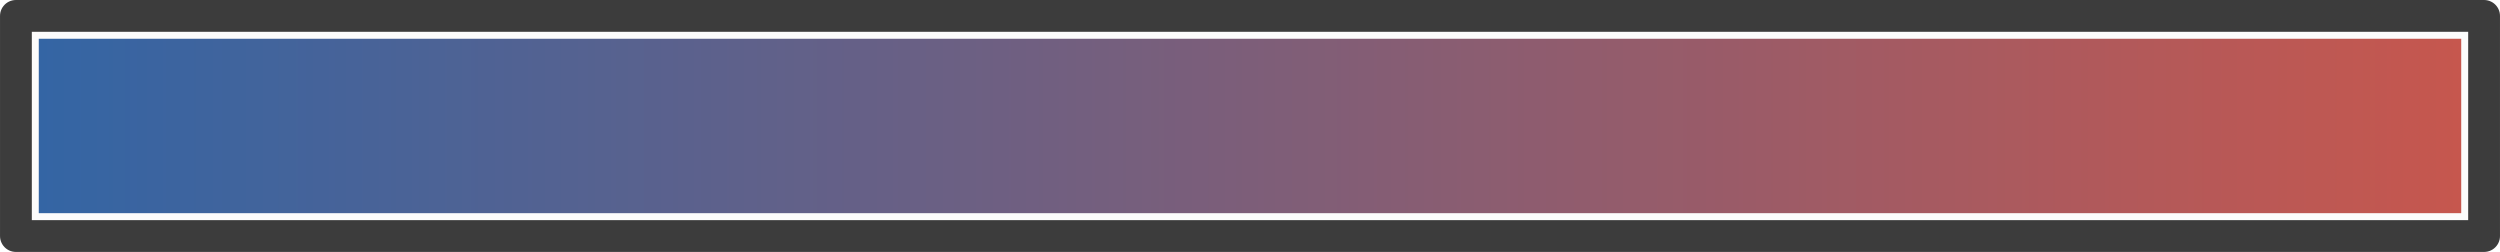
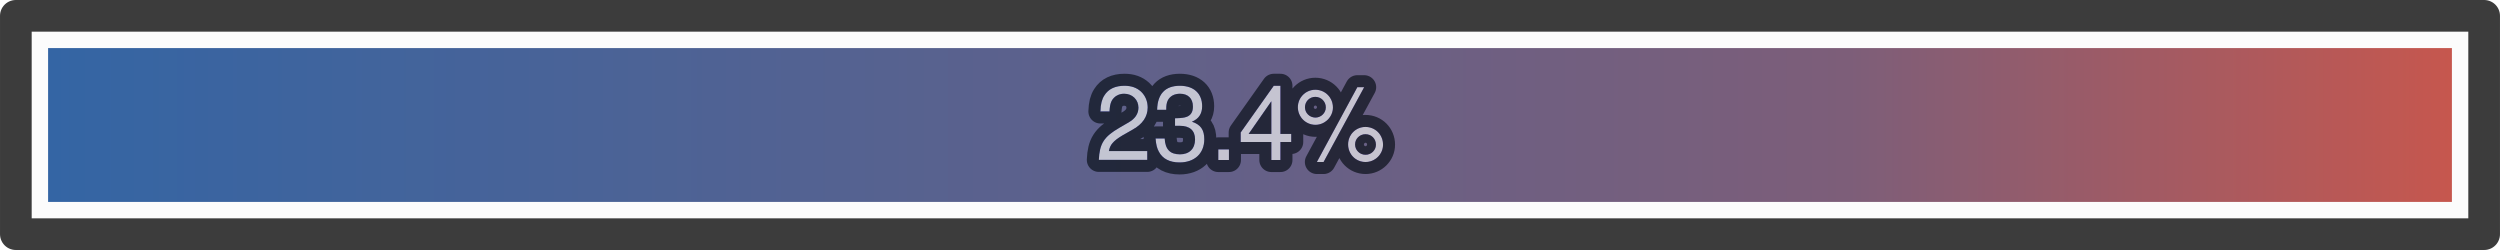
- <svg xmlns="http://www.w3.org/2000/svg" xmlns:xlink="http://www.w3.org/1999/xlink" width="1032" height="104" viewBox="0 0 273.05 27.517" version="1.1" id="svg5">
+ <svg xmlns="http://www.w3.org/2000/svg" xmlns:xlink="http://www.w3.org/1999/xlink" width="1040" height="104" viewBox="0 0 275.167 27.517" version="1.1" id="svg5">
  <defs id="defs2">
-     <linearGradient xlink:href="#linearGradient2990" id="linearGradient2992" x1="10.355" y1="22.651" x2="299.861" y2="22.651" gradientUnits="userSpaceOnUse" gradientTransform="matrix(0.913914,0,0,0.7238199,-0.2301747,2.362819)" />
-     <linearGradient id="linearGradient2990">
+     <rect x="295.155" y="29.352" width="154.916" height="45.659" id="rect12638" />
+     <linearGradient xlink:href="#blue-to-red" id="linearGradient2992" x1="10.355" y1="22.651" x2="299.861" y2="22.651" gradientUnits="userSpaceOnUse" gradientTransform="matrix(0.913914,0,0,0.6433955,0.8281591,4.18454)" />
+     <linearGradient id="blue-to-red">
      <stop style="stop-color:#3465a4;stop-opacity:1;" offset="0" id="stop2986" />
+       <stop style="stop-color:#7d5e79;stop-opacity:1;" offset="0.749" id="stop12560" />
      <stop style="stop-color:#c6574e;stop-opacity:1;" offset="1" id="stop2988" />
    </linearGradient>
  </defs>
-   <g id="layer1" transform="translate(-4.999981,-4.999979)">
-     <rect style="fill:#000000;fill-opacity:0.012;stroke:#3c3c3c;stroke-width:3.474;stroke-linecap:square;stroke-linejoin:round;stroke-dasharray:none;stroke-opacity:1" id="rect158" width="269.576" height="24.043" x="6.737" y="6.737" />
-     <rect style="fill:url(#linearGradient2992);fill-opacity:1;stroke:none;stroke-width:5.165;stroke-dasharray:none;stroke-opacity:1" id="rect1158" width="264.583" height="19.05" x="9.233" y="9.233" />
+   <g id="layer1" transform="translate(-4.999984,-4.999982)">
+     <rect style="fill:#000000;fill-opacity:0.012;stroke:#3c3c3c;stroke-width:3.487;stroke-linecap:square;stroke-linejoin:round;stroke-dasharray:none;stroke-opacity:1" id="box" width="271.68" height="24.03" x="6.743" y="6.743" />
+     <rect style="fill:url(#linearGradient2992);fill-opacity:1;stroke:none;stroke-width:4.989;stroke-dasharray:none;stroke-opacity:1;paint-order:stroke fill markers" id="bar" width="264.583" height="16.933" x="10.292" y="10.292" />
+     <text xml:space="preserve" style="font-style:normal;font-variant:normal;font-weight:normal;font-stretch:normal;font-size:25.4px;font-family:sans-serif;-inkscape-font-specification:'sans-serif, Normal';font-variant-ligatures:normal;font-variant-caps:normal;font-variant-numeric:normal;font-variant-east-asian:normal;mix-blend-mode:hard-light;fill:#eeeeec;fill-opacity:0.835;stroke:#2e3436;stroke-width:2.646;stroke-linecap:square;stroke-linejoin:round;stroke-dasharray:none;stroke-opacity:1;paint-order:stroke fill markers" x="125.556" y="22.611" id="text">
+       <tspan id="tspan14349" style="font-style:normal;font-variant:normal;font-weight:normal;font-stretch:normal;font-size:11.289px;font-family:Helvetica;-inkscape-font-specification:'Helvetica, Normal';font-variant-ligatures:normal;font-variant-caps:normal;font-variant-numeric:normal;font-variant-east-asian:normal;fill:#eeeeec;fill-opacity:0.835;stroke:#2e3436;stroke-width:2.646;stroke-dasharray:none" x="125.556" y="22.611">23.4%</tspan>
+     </text>
  </g>
</svg>
